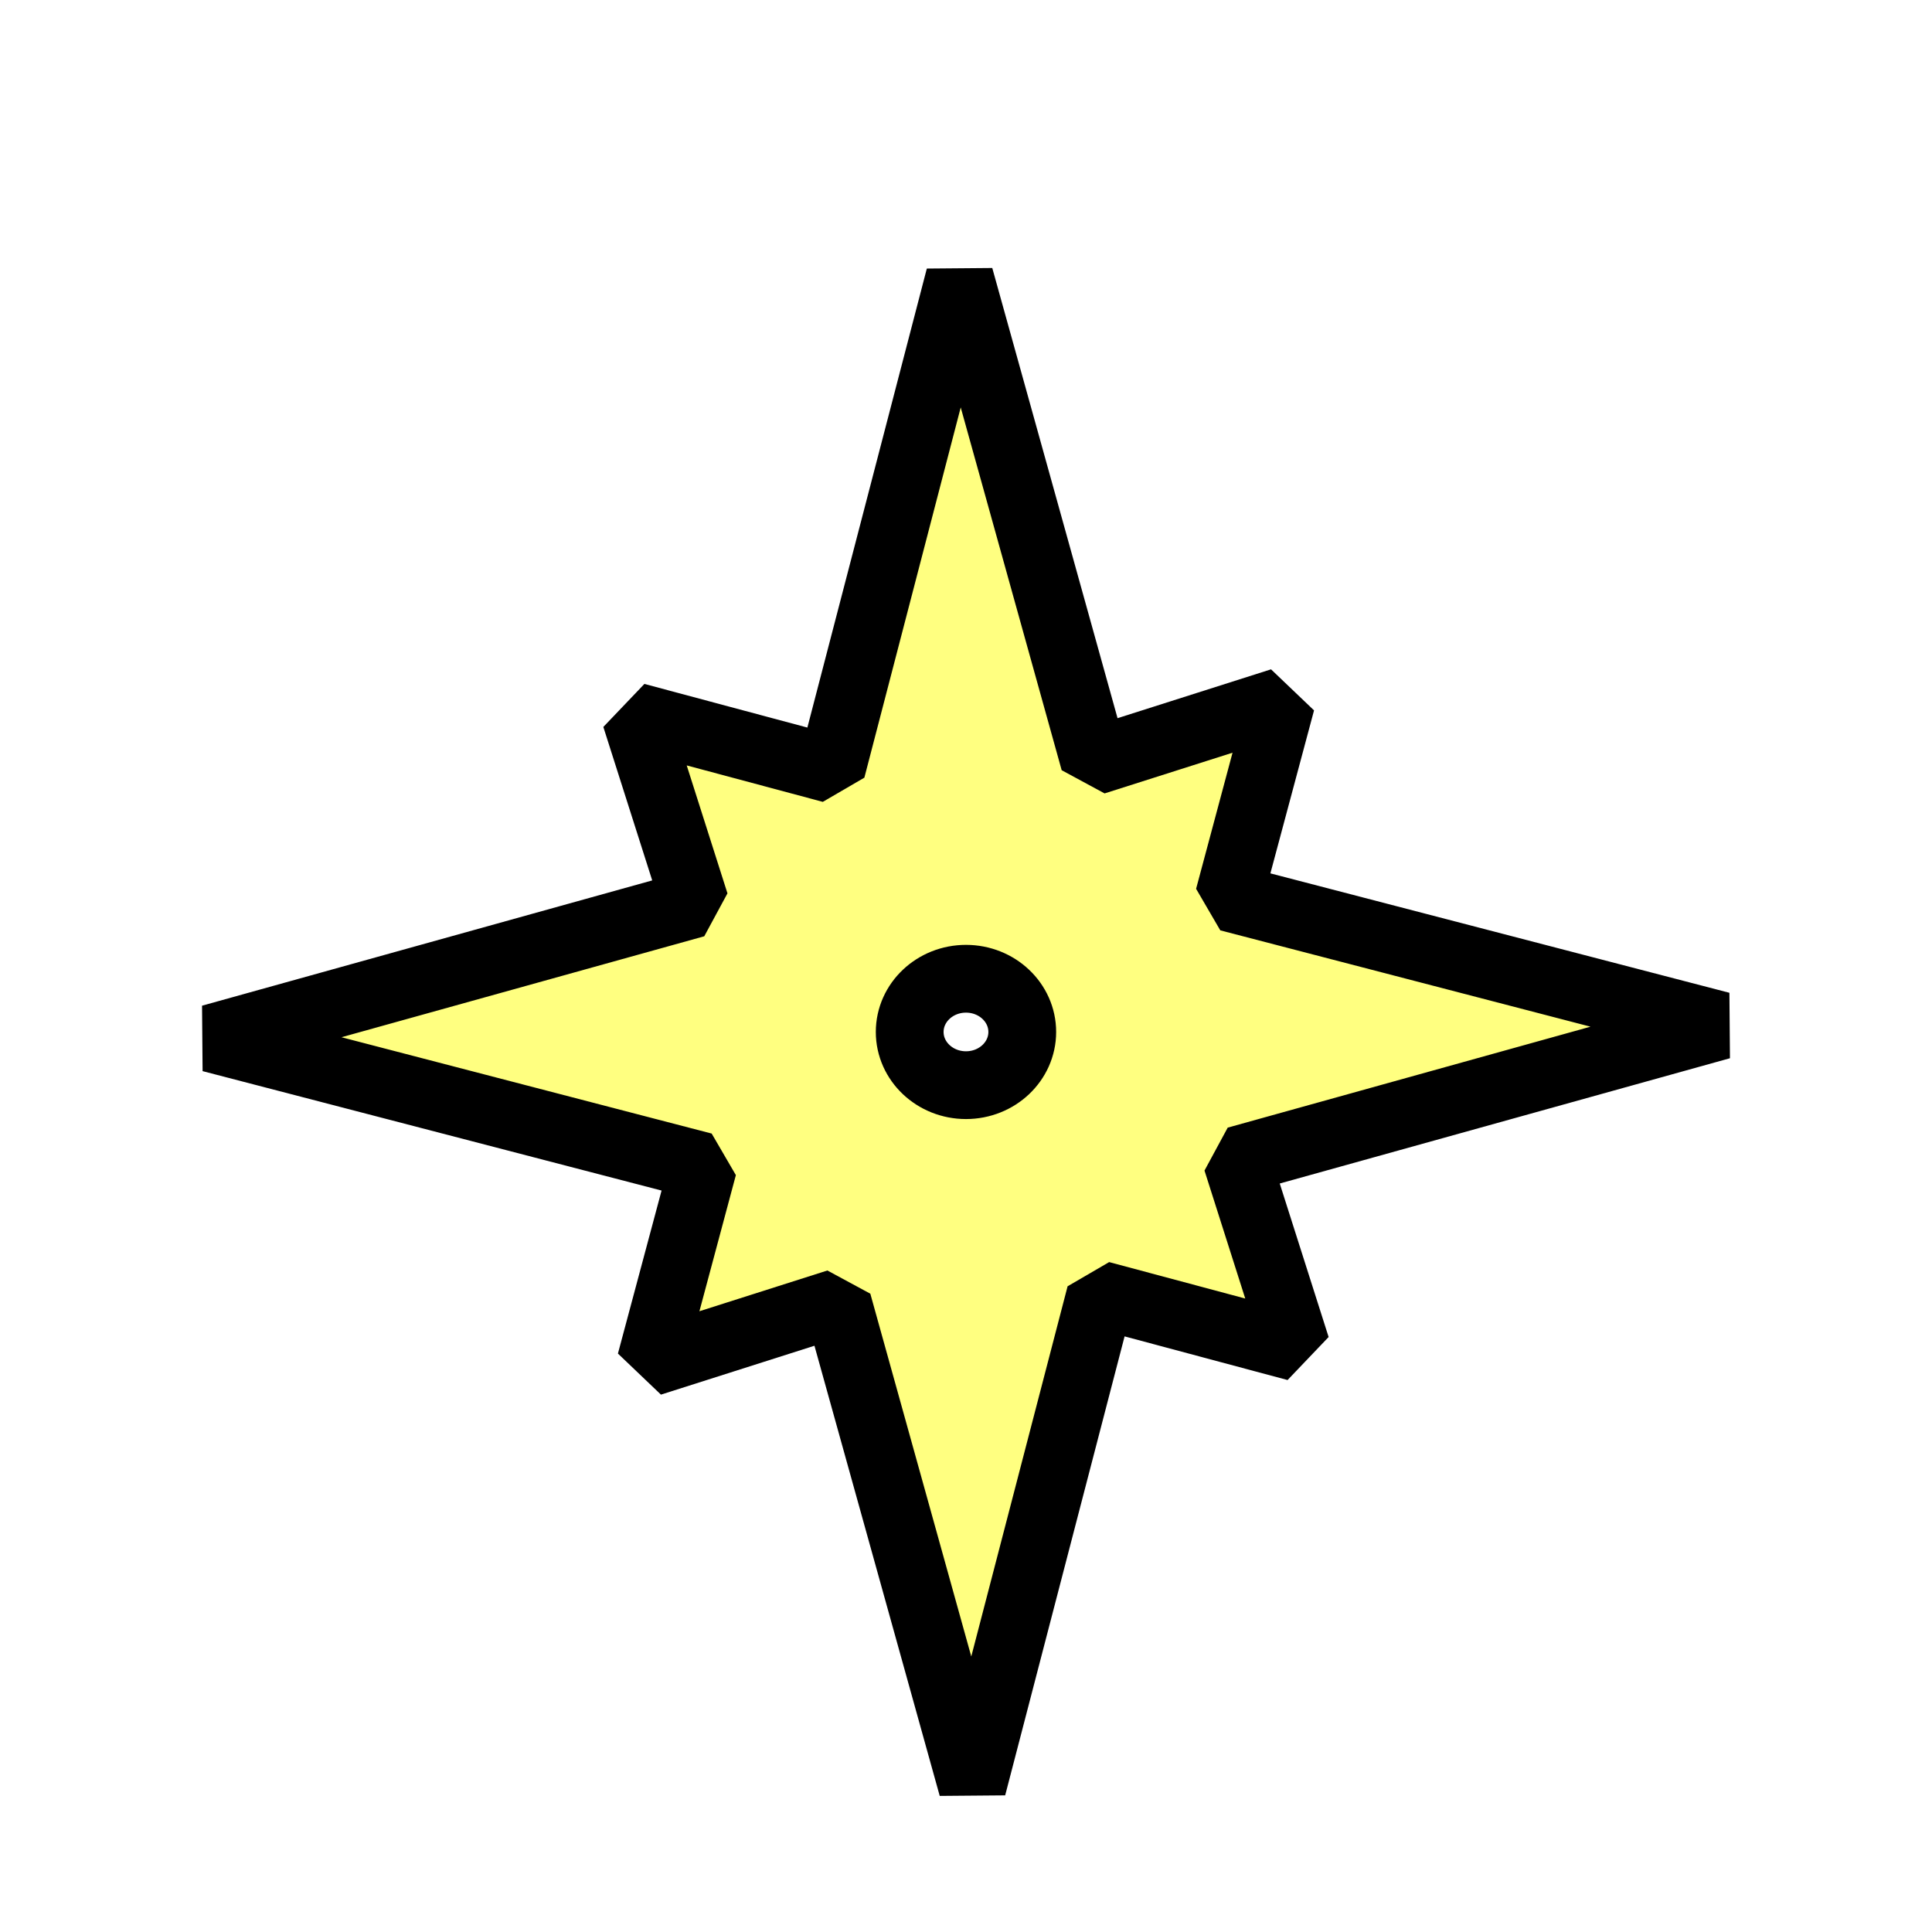
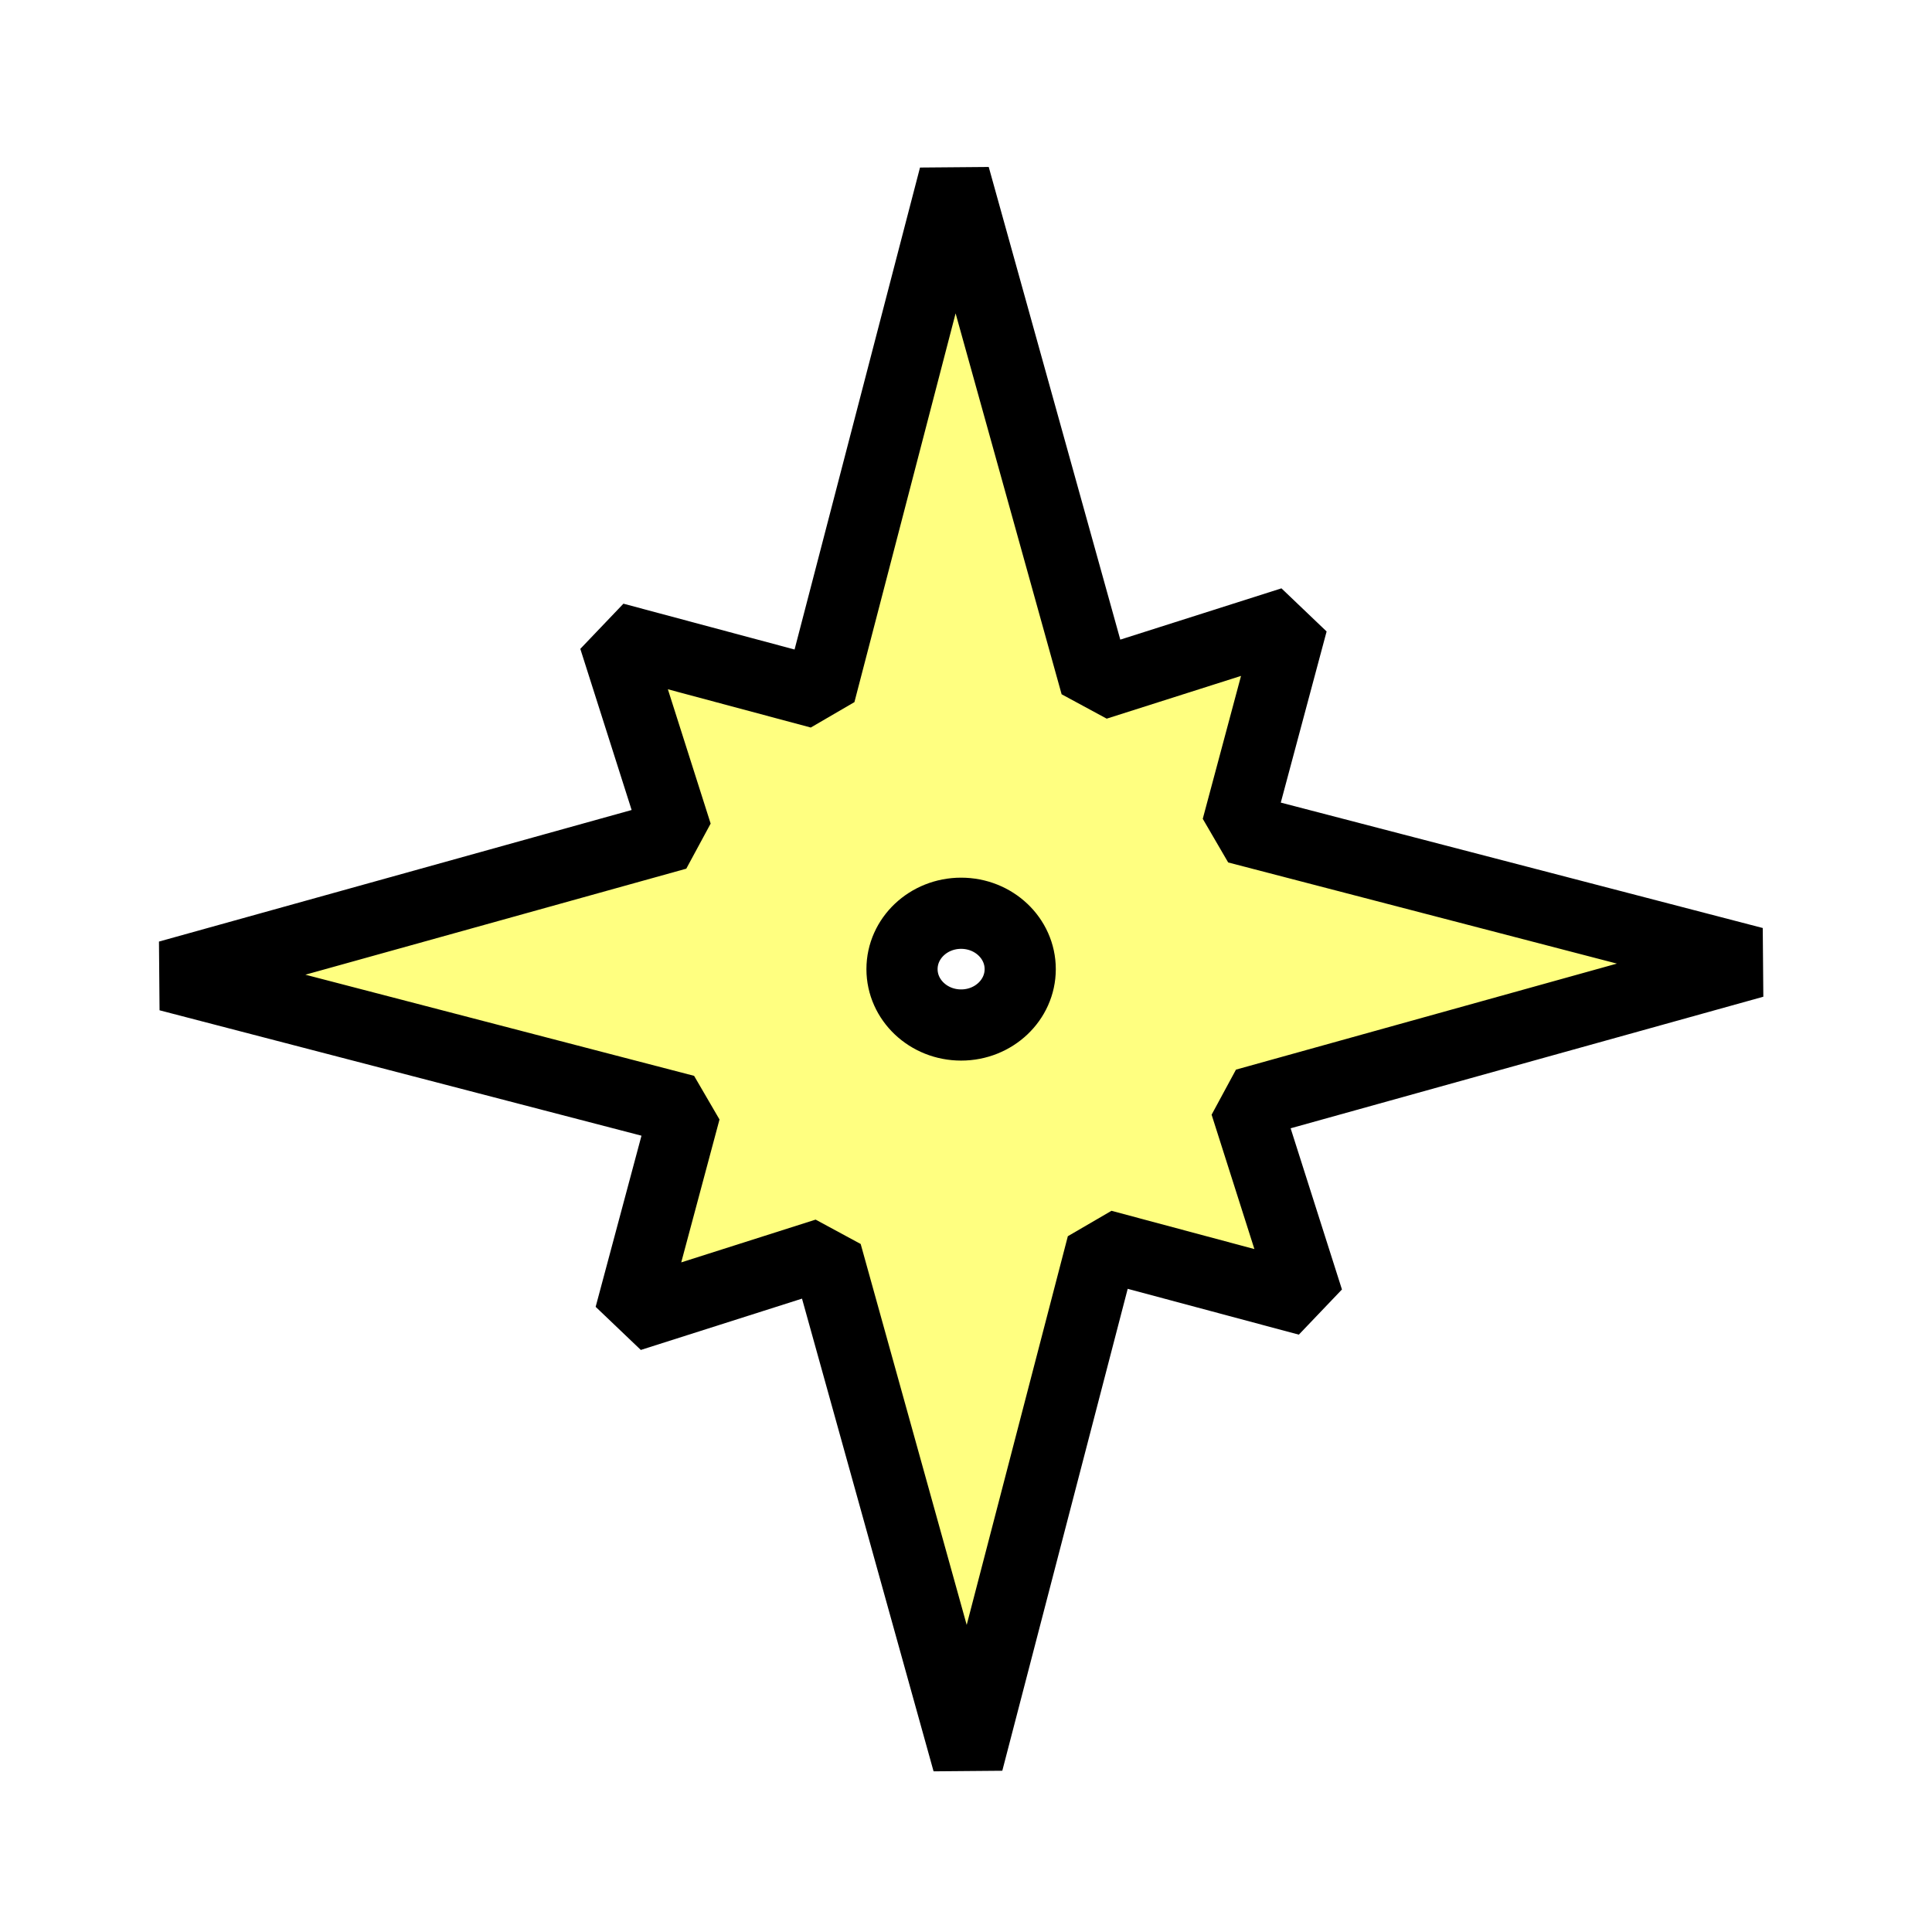
<svg xmlns="http://www.w3.org/2000/svg" width="177.17" height="177.17" shape-rendering="geometricPrecision" image-rendering="optimizeQuality" fill-rule="evenodd" clip-rule="evenodd" viewBox="0 0 50 50" version="1.1" id="svg10137">
  <defs id="defs10131">
    <linearGradient id="0" x1="21.376" x2="77.64" gradientUnits="userSpaceOnUse" gradientTransform="translate(5.093566,27.11575)">
      <stop stop-color="#fff" id="stop10126" />
      <stop offset="1" stop-color="#fff" stop-opacity="0" id="stop10128" />
    </linearGradient>
  </defs>
-   <path id="path3569" style="fill:#ffff80;fill-opacity:1;stroke:#000000;stroke-width:1.754;stroke-linecap:square;stroke-linejoin:bevel;stroke-miterlimit:4;stroke-dasharray:none;paint-order:normal" d="m 24.835,7.171 -3.314,12.734 -5.071,-1.358 1.541,4.839 -12.527,3.486 12.733,3.313 -1.358,5.072 4.84,-1.541 3.486,12.527 3.313,-12.733 5.071,1.358 -1.541,-4.84 12.528,-3.486 -12.734,-3.313 1.358,-5.071 -4.839,1.54 z m 0.165,18.159 a 1.457,1.377 0 0 1 1.456,1.377 1.457,1.377 0 0 1 -1.456,1.377 1.457,1.377 0 0 1 -1.457,-1.377 1.457,1.377 0 0 1 1.457,-1.377 z" />
+   <path id="path3569" style="fill:#ffff80;fill-opacity:1;stroke:#000000;stroke-width:1.842;stroke-linecap:square;stroke-linejoin:bevel;stroke-miterlimit:4;stroke-dasharray:none;paint-order:normal" d="m 24.701,4.568 -3.48,13.371 -5.325,-1.426 1.618,5.081 -13.153,3.661 13.37,3.479 -1.426,5.325 5.082,-1.618 3.661,13.154 3.479,-13.37 5.325,1.426 -1.618,-5.082 13.154,-3.661 -13.371,-3.479 1.426,-5.325 -5.081,1.617 z m 0.173,19.067 a 1.529,1.446 0 0 1 1.529,1.446 1.529,1.446 0 0 1 -1.529,1.446 1.529,1.446 0 0 1 -1.53,-1.446 1.529,1.446 0 0 1 1.53,-1.446 z" />
</svg>
